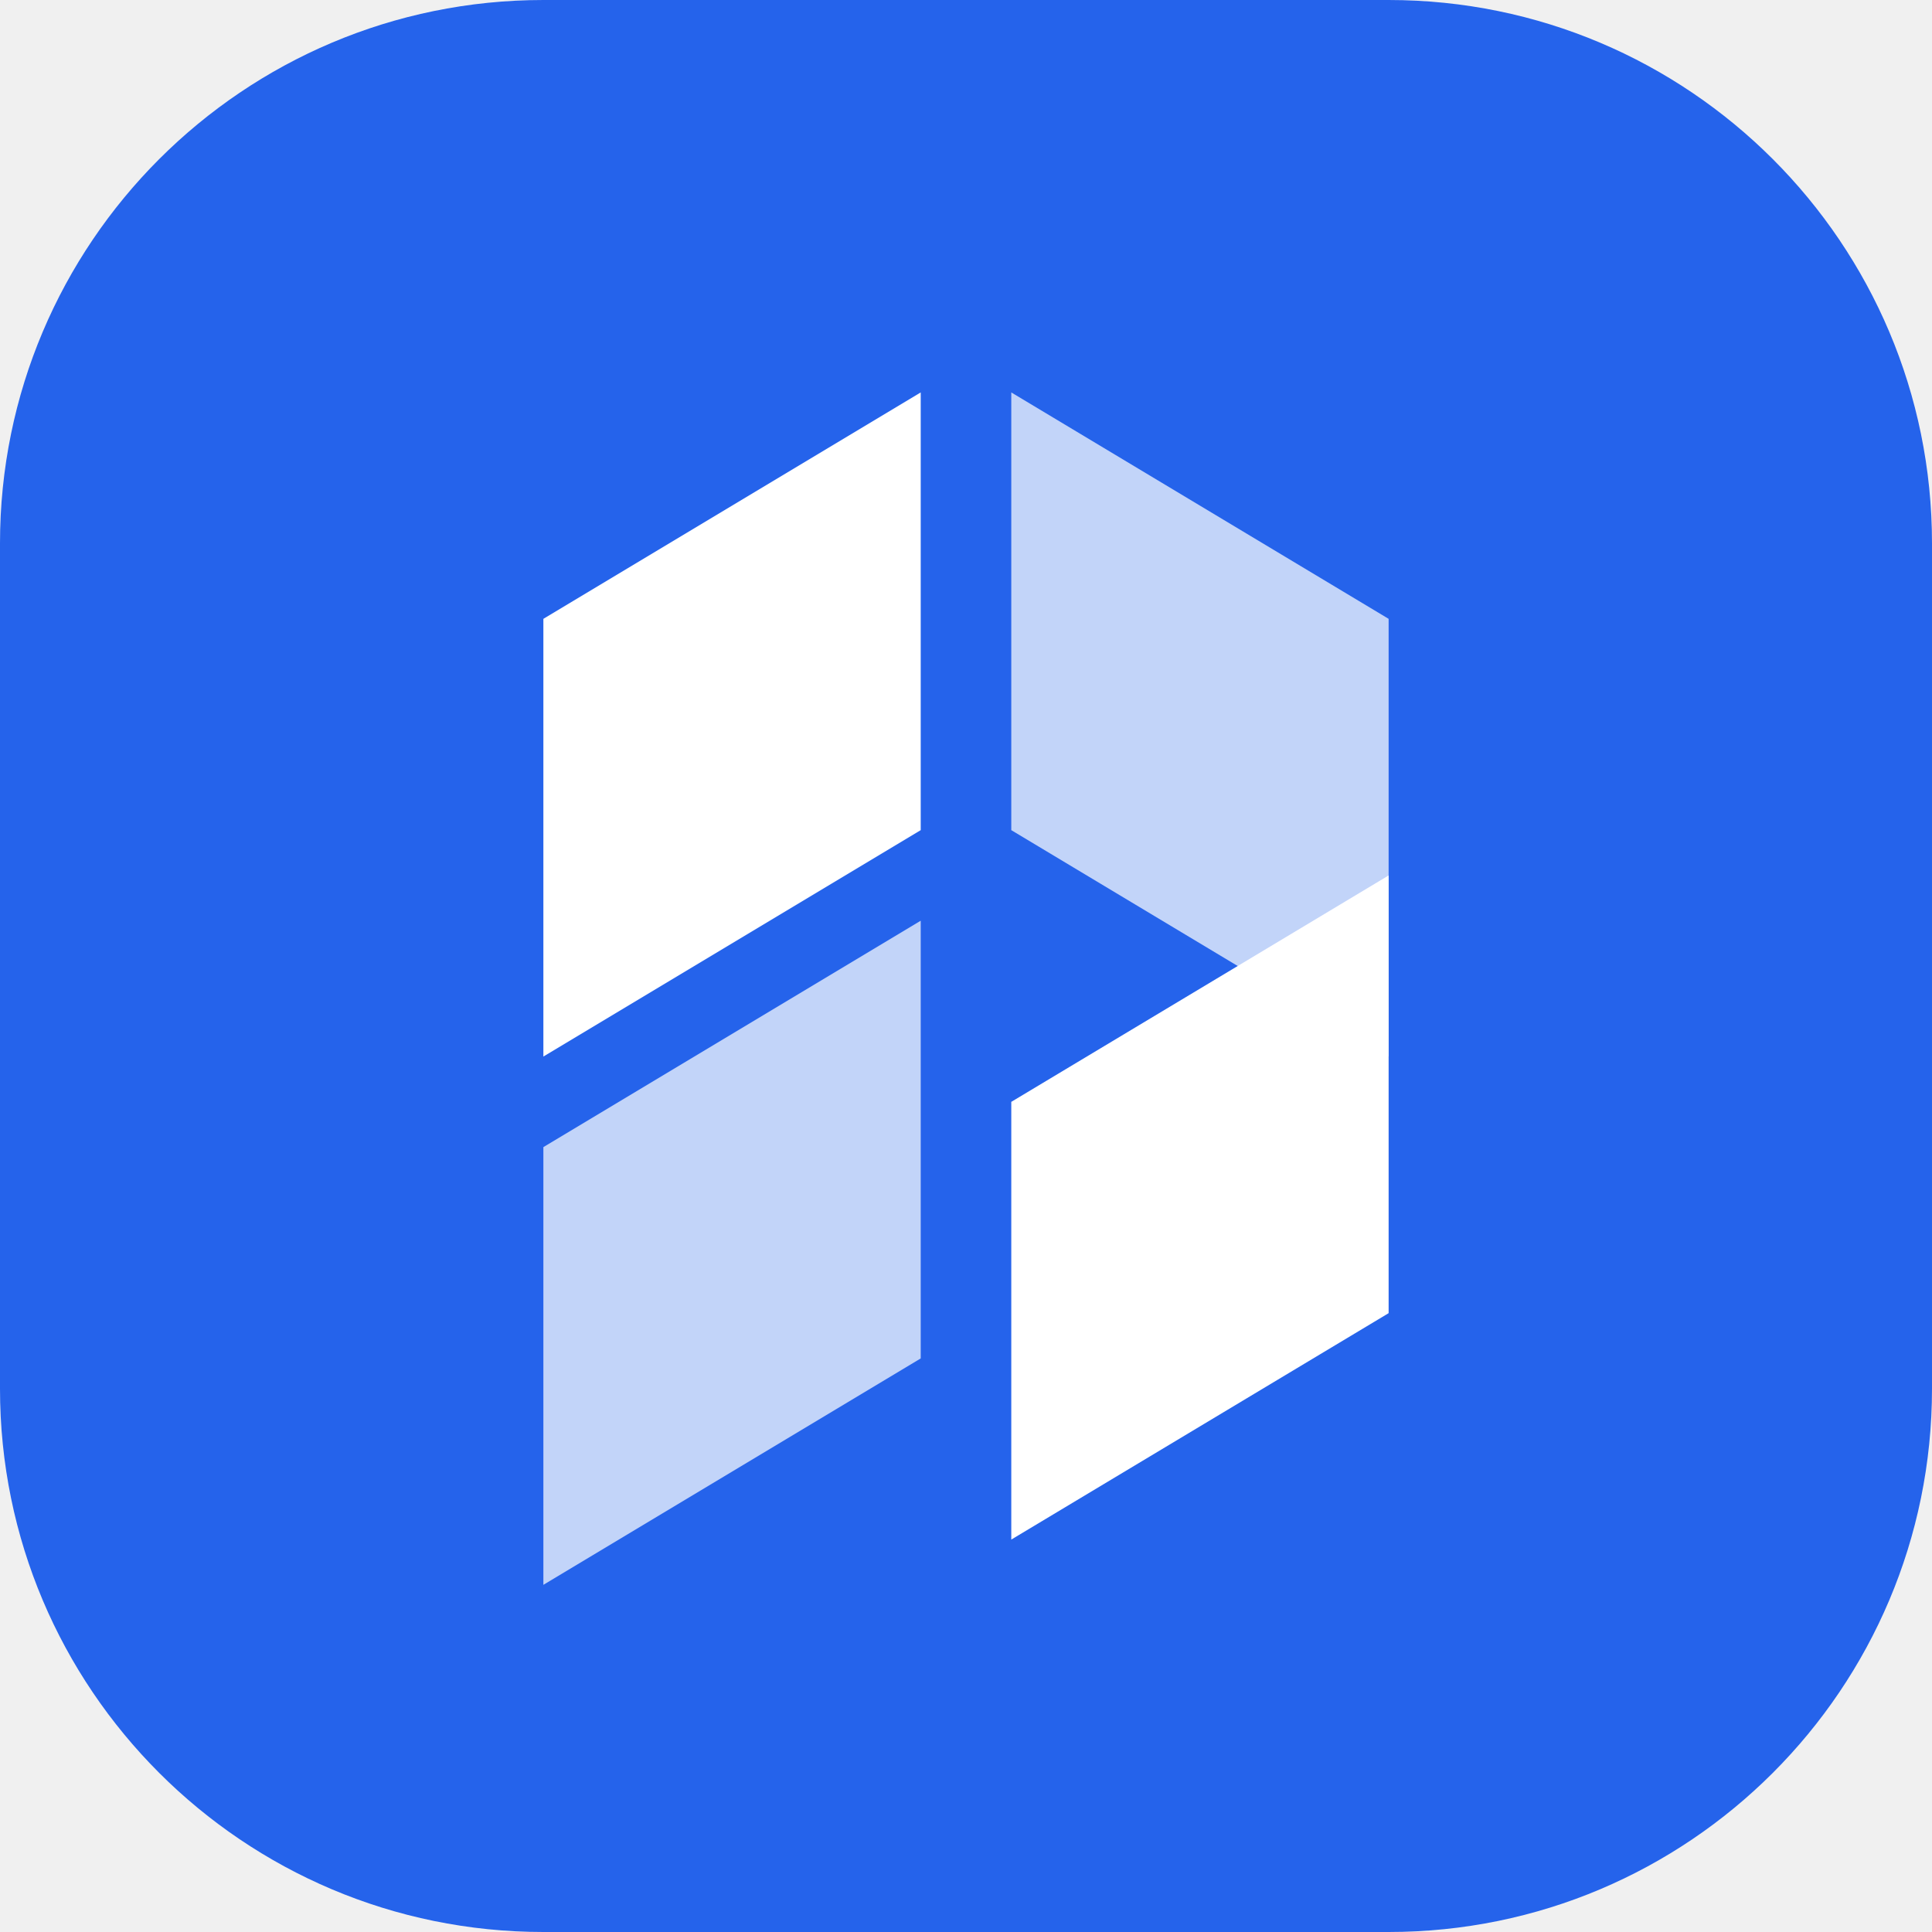
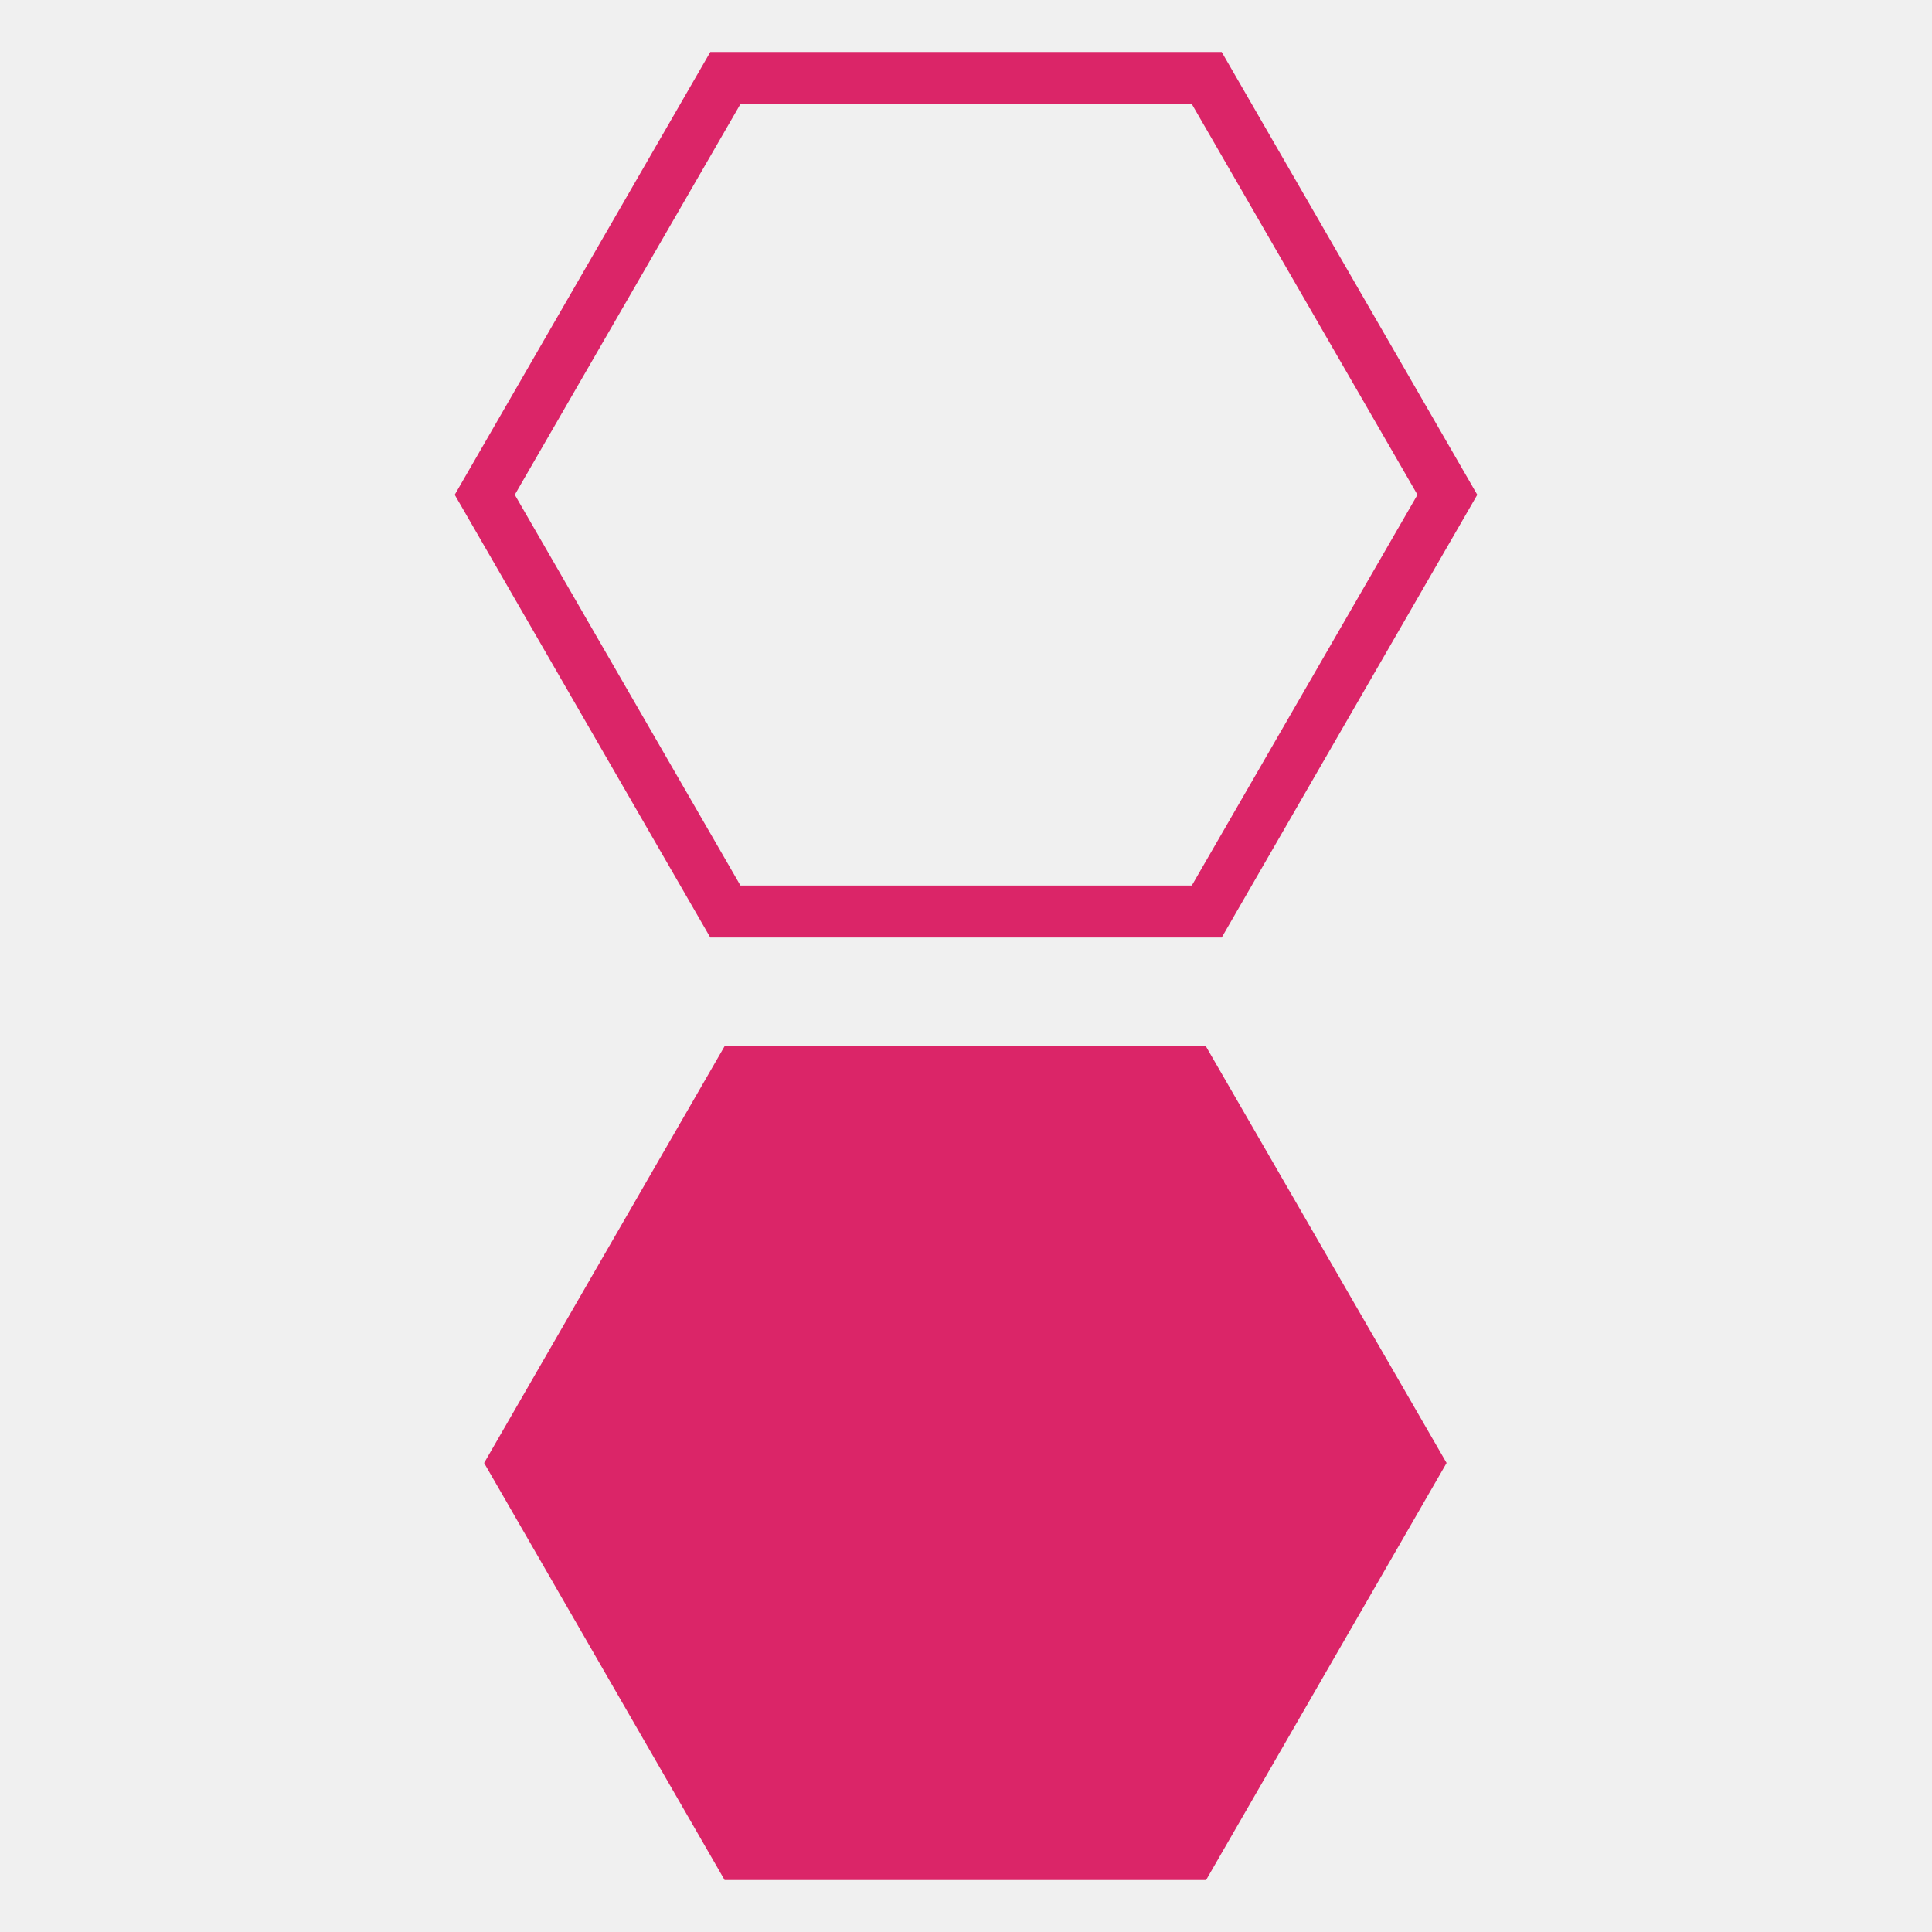
- <svg xmlns="http://www.w3.org/2000/svg" width="64" height="64" viewBox="0 0 64 64" fill="none">
-   <rect width="64" height="64" rx="18" fill="#2563EB" />
-   <path d="M18 20.5L30.5 13V27.5L18 35V20.5Z" fill="white" />
-   <path d="M33.5 36.5L46 29V43.5L33.5 51V36.5Z" fill="white" />
-   <path d="M33.5 13L46 20.5V35L33.5 27.5V13Z" fill="white" fill-opacity="0.72" />
-   <path d="M18 38L30.5 30.5V45L18 52.5V38Z" fill="white" fill-opacity="0.72" />
+ <svg xmlns="http://www.w3.org/2000/svg" width="64" height="64" viewBox="190.91 38.72 43.33 74.31">
+   <path fill="#db2568" d="M222.41,74.78h-19.67l-9.83-17.03,9.83-17.03h19.67l9.83,17.03-9.83,17.03ZM203.9,72.78h17.36l8.68-15.03-8.68-15.03h-17.36l-8.68,15.03,8.68,15.03Z" />
+   <polygon fill="#db2568" points="221.8 78.96 203.29 78.96 194.04 94.99 203.29 111.03 221.81 111.03 231.06 94.99 221.8 78.96" />
</svg>
